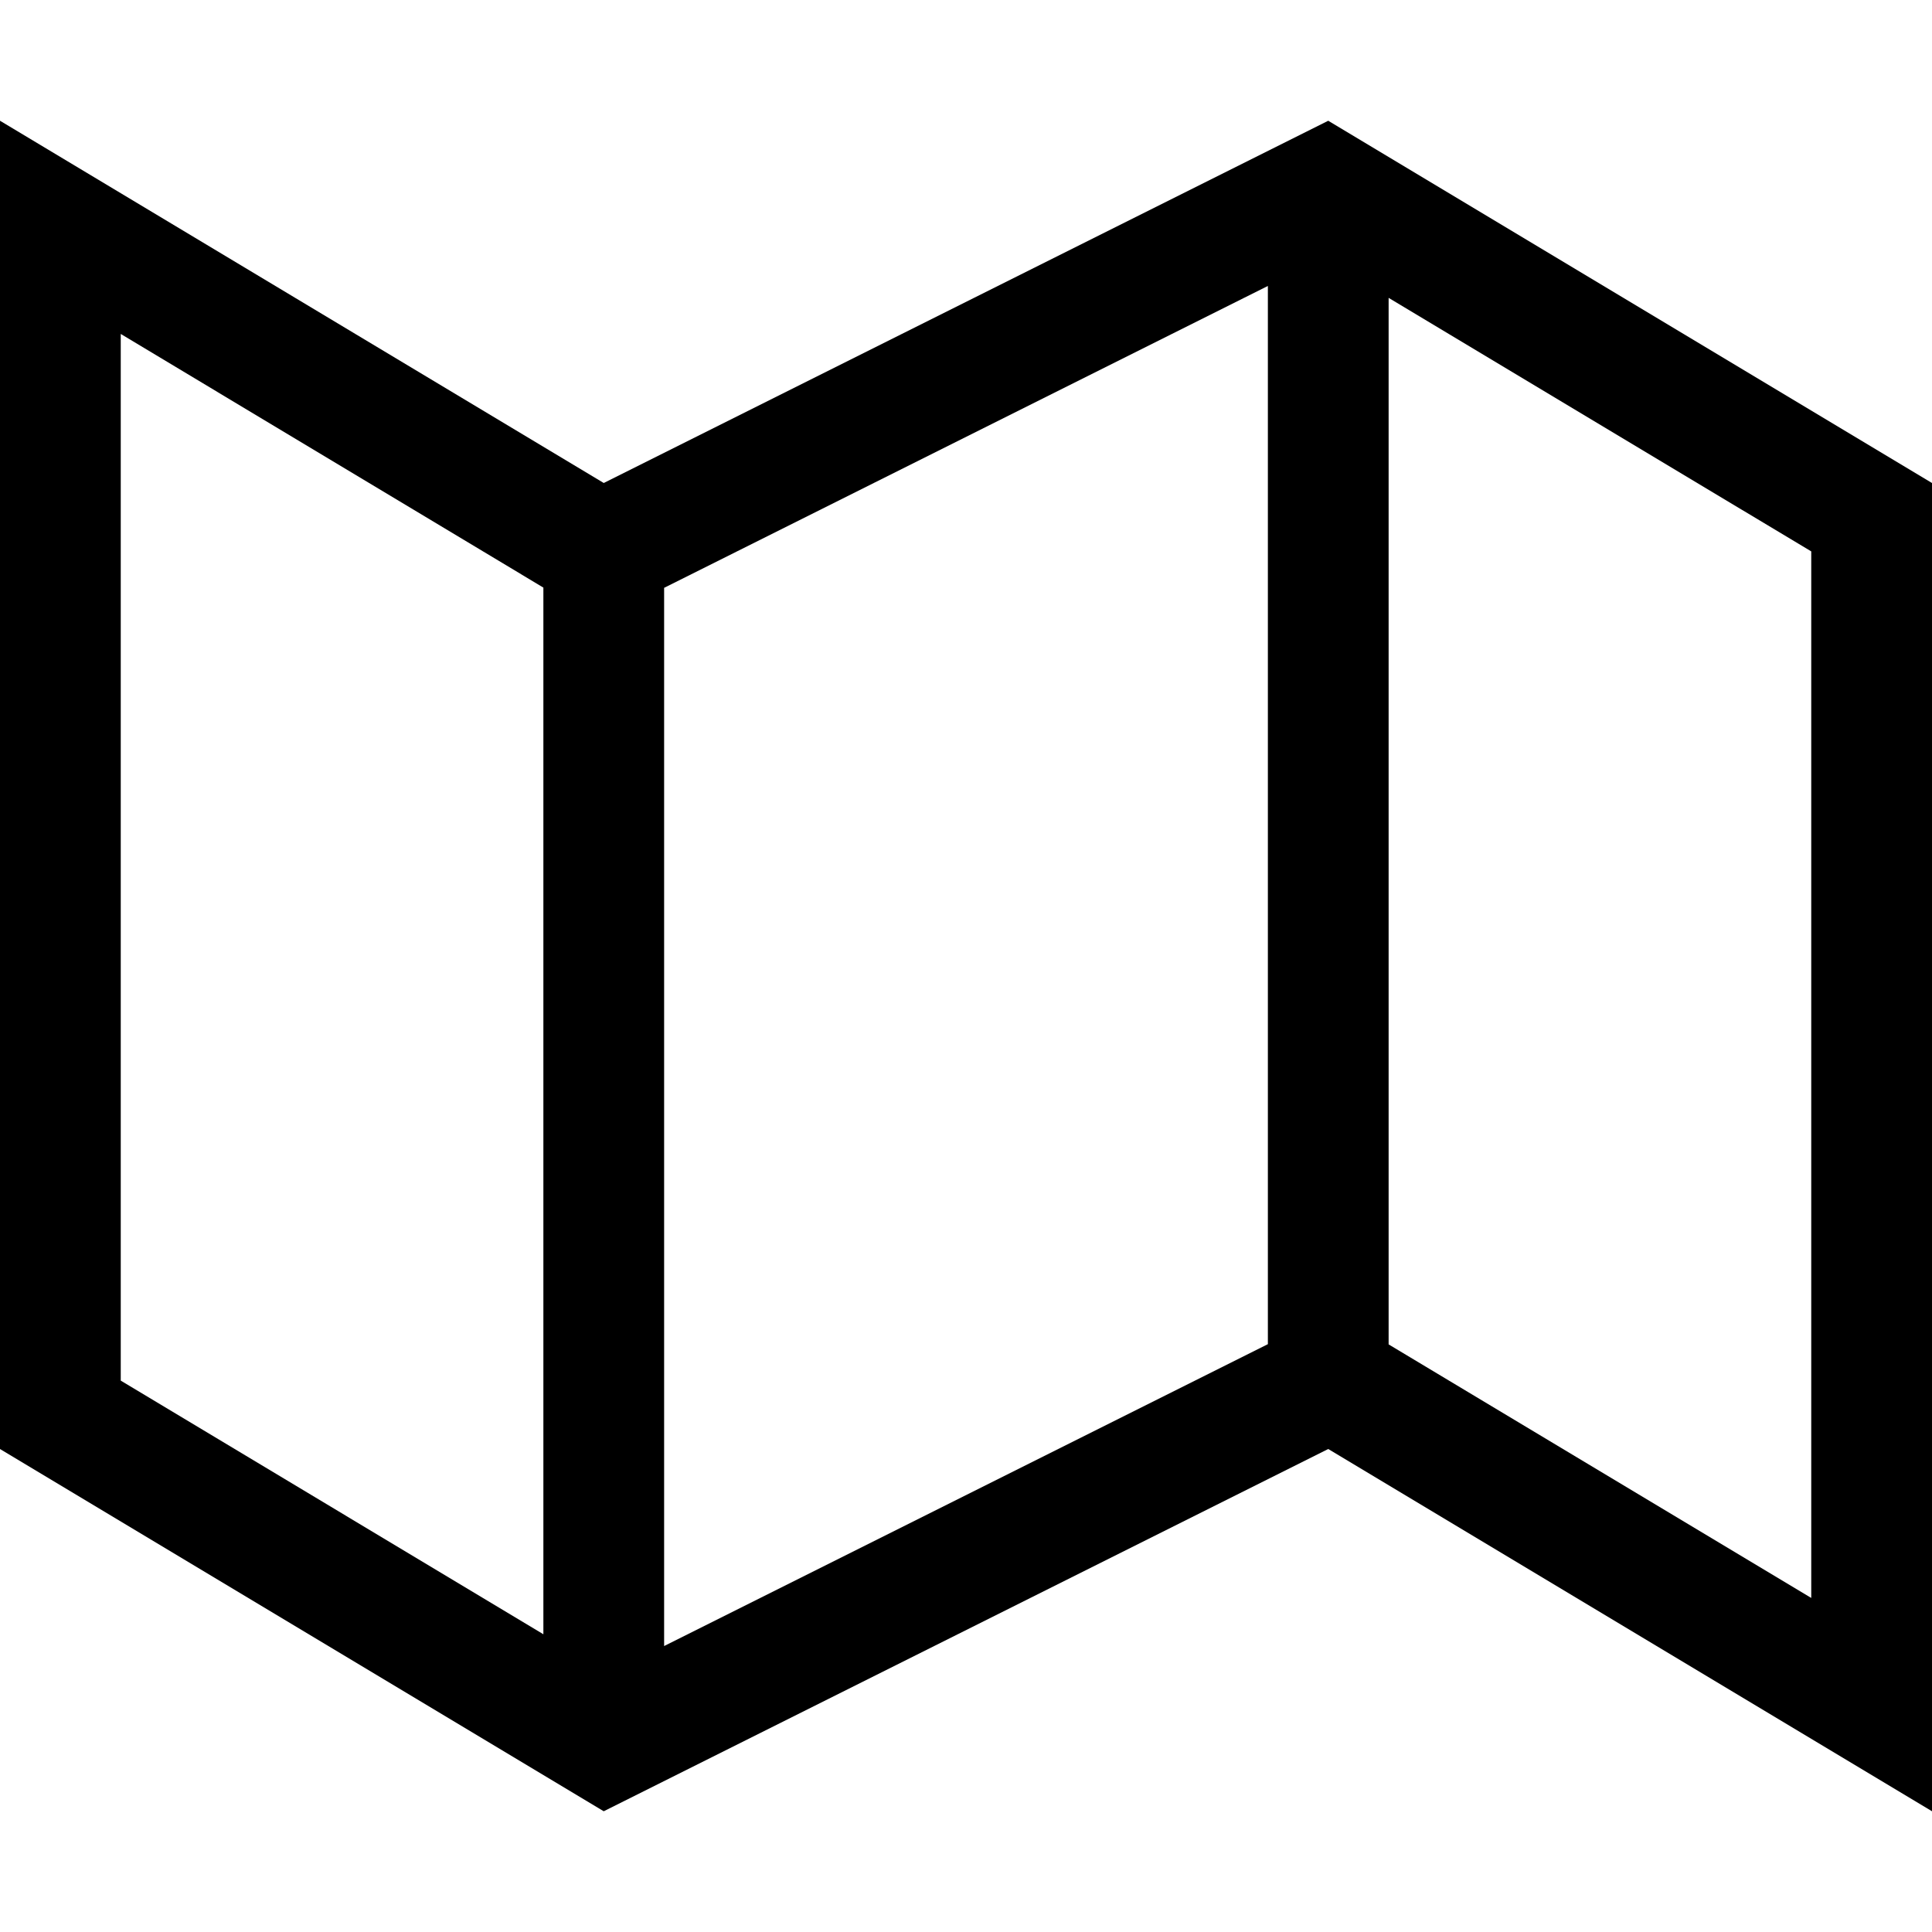
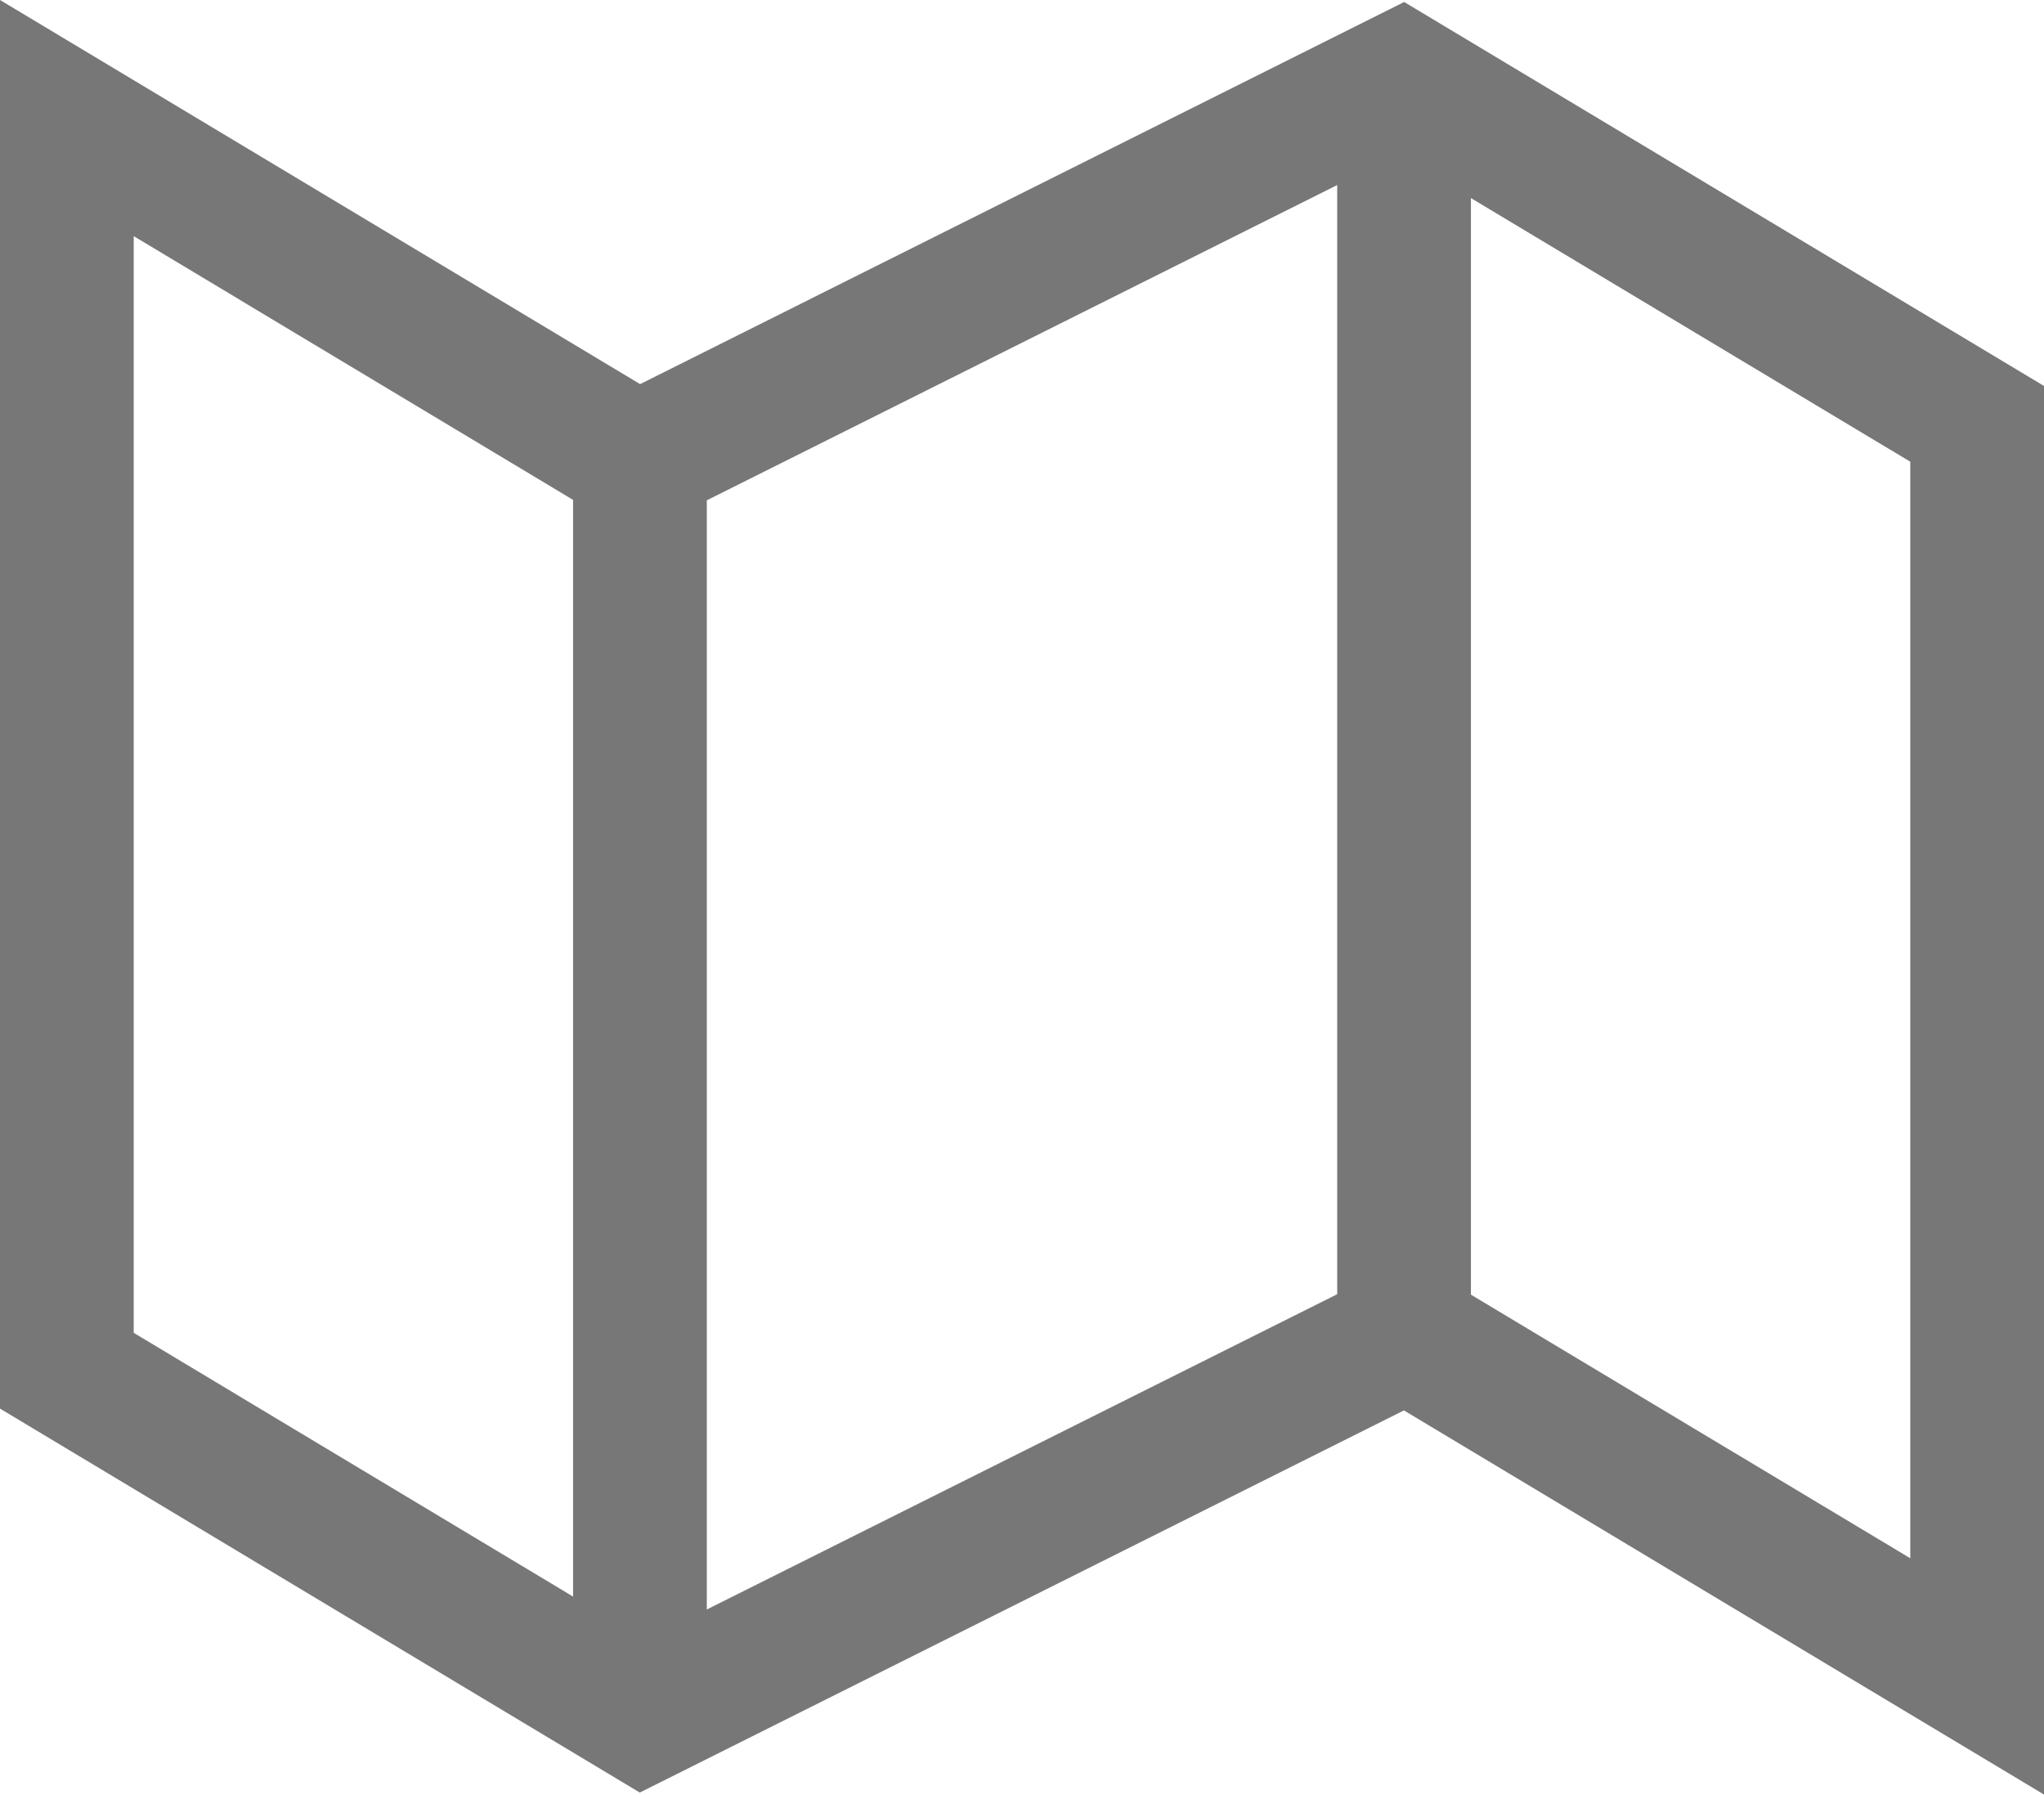
- <svg xmlns="http://www.w3.org/2000/svg" version="1.1" id="Layer_1" x="0px" y="0px" width="512px" height="512px" viewBox="0 0 512 512" enable-background="new 0 0 512 512" xml:space="preserve">
-   <path d="M352,32l-192,96L0,32v352l160,96l192-96l160,96V128L352,32z M176,155.781l160-80v280.438l-160,80V155.781z M32,88.5  l111.531,66.938l0.469,0.281v277.375L32,365.875V88.5z M480,423.469l-111.531-66.906L368,356.281V78.938l112,67.188V423.469z" />
+ <svg xmlns="http://www.w3.org/2000/svg" xmlns:ns1="http://www.openswatchbook.org/uri/2009/osb" version="1.1" x="0px" y="0px" viewBox="0 0 513.6 450.826" enable-background="new 0 0 64 64" xml:space="preserve" id="svg6" width="513.6" height="450.826">
+   <defs id="defs10">
+     <linearGradient ns1:paint="solid" id="linearGradient5986">
+       <stop id="stop5984" offset="0" style="stop-color:#777777;stop-opacity:1;" />
+     </linearGradient>
+     <style id="style4521">.cls-1{fill:none;stroke:#000;stroke-linecap:round;stroke-miterlimit:10;stroke-width:5px;}</style>
+     <style id="style4521-2">.cls-1{fill:none;stroke:#000;stroke-linecap:round;stroke-miterlimit:10;stroke-width:5px;}</style>
+     <style id="style4521-7">.cls-1{fill:none;stroke:#000;stroke-linecap:round;stroke-miterlimit:10;stroke-width:5px;}</style>
+     <style id="style4521-2-7">.cls-1{fill:none;stroke:#000;stroke-linecap:round;stroke-miterlimit:10;stroke-width:5px;}</style>
+     <style id="style4521-5">.cls-1{fill:none;stroke:#000;stroke-linecap:round;stroke-miterlimit:10;stroke-width:5px;}</style>
+     <style id="style4521-52">.cls-1{fill:none;stroke:#000;stroke-linecap:round;stroke-miterlimit:10;stroke-width:5px;}</style>
+     <style id="style4521-2-3">.cls-1{fill:none;stroke:#000;stroke-linecap:round;stroke-miterlimit:10;stroke-width:5px;}</style>
+     <style id="style4521-5-5">.cls-1{fill:none;stroke:#000;stroke-linecap:round;stroke-miterlimit:10;stroke-width:5px;}</style>
+     <style id="style4521-1">.cls-1{fill:none;stroke:#000;stroke-linecap:round;stroke-miterlimit:10;stroke-width:5px;}</style>
+     <style id="style4521-56">.cls-1{fill:none;stroke:#000;stroke-linecap:round;stroke-miterlimit:10;stroke-width:5px;}</style>
+     <style id="style4521-2-70">.cls-1{fill:none;stroke:#000;stroke-linecap:round;stroke-miterlimit:10;stroke-width:5px;}</style>
+     <style id="style4521-5-58">.cls-1{fill:none;stroke:#000;stroke-linecap:round;stroke-miterlimit:10;stroke-width:5px;}</style>
+     <style id="style4521-1-0">.cls-1{fill:none;stroke:#000;stroke-linecap:round;stroke-miterlimit:10;stroke-width:5px;}</style>
+     <style id="style4521-0">.cls-1{fill:none;stroke:#000;stroke-linecap:round;stroke-miterlimit:10;stroke-width:5px;}</style>
+   </defs>
+   <g id="g4" transform="translate(241.2268,210.6987)">
+     <g id="g4-2" transform="translate(62.27139,-2.548689)">
+       <g id="g4592" transform="translate(-56.64503,-27.20831)" style="stroke:#777777;stroke-width:1.6;stroke-miterlimit:4;stroke-dasharray:none;stroke-opacity:1">
+         <path style="fill:#777777;fill-opacity:1;stroke:#777777;stroke-opacity:1" d="m 105.947,-179.529 -192,96 -160,-96 v 352 l 160,96 192,-96 160,96 v -352 z m -176,123.781 160,-80 v 280.438 l -160,80 z m -144,-67.281 111.531,66.938 0.469,0.281 v 277.375 l -112,-67.219 z m 448,334.969 -111.531,-66.906 -0.469,-0.282 v -277.343 l 112,67.188 z" id="path6143" />
+       </g>
+     </g>
+   </g>
</svg>
